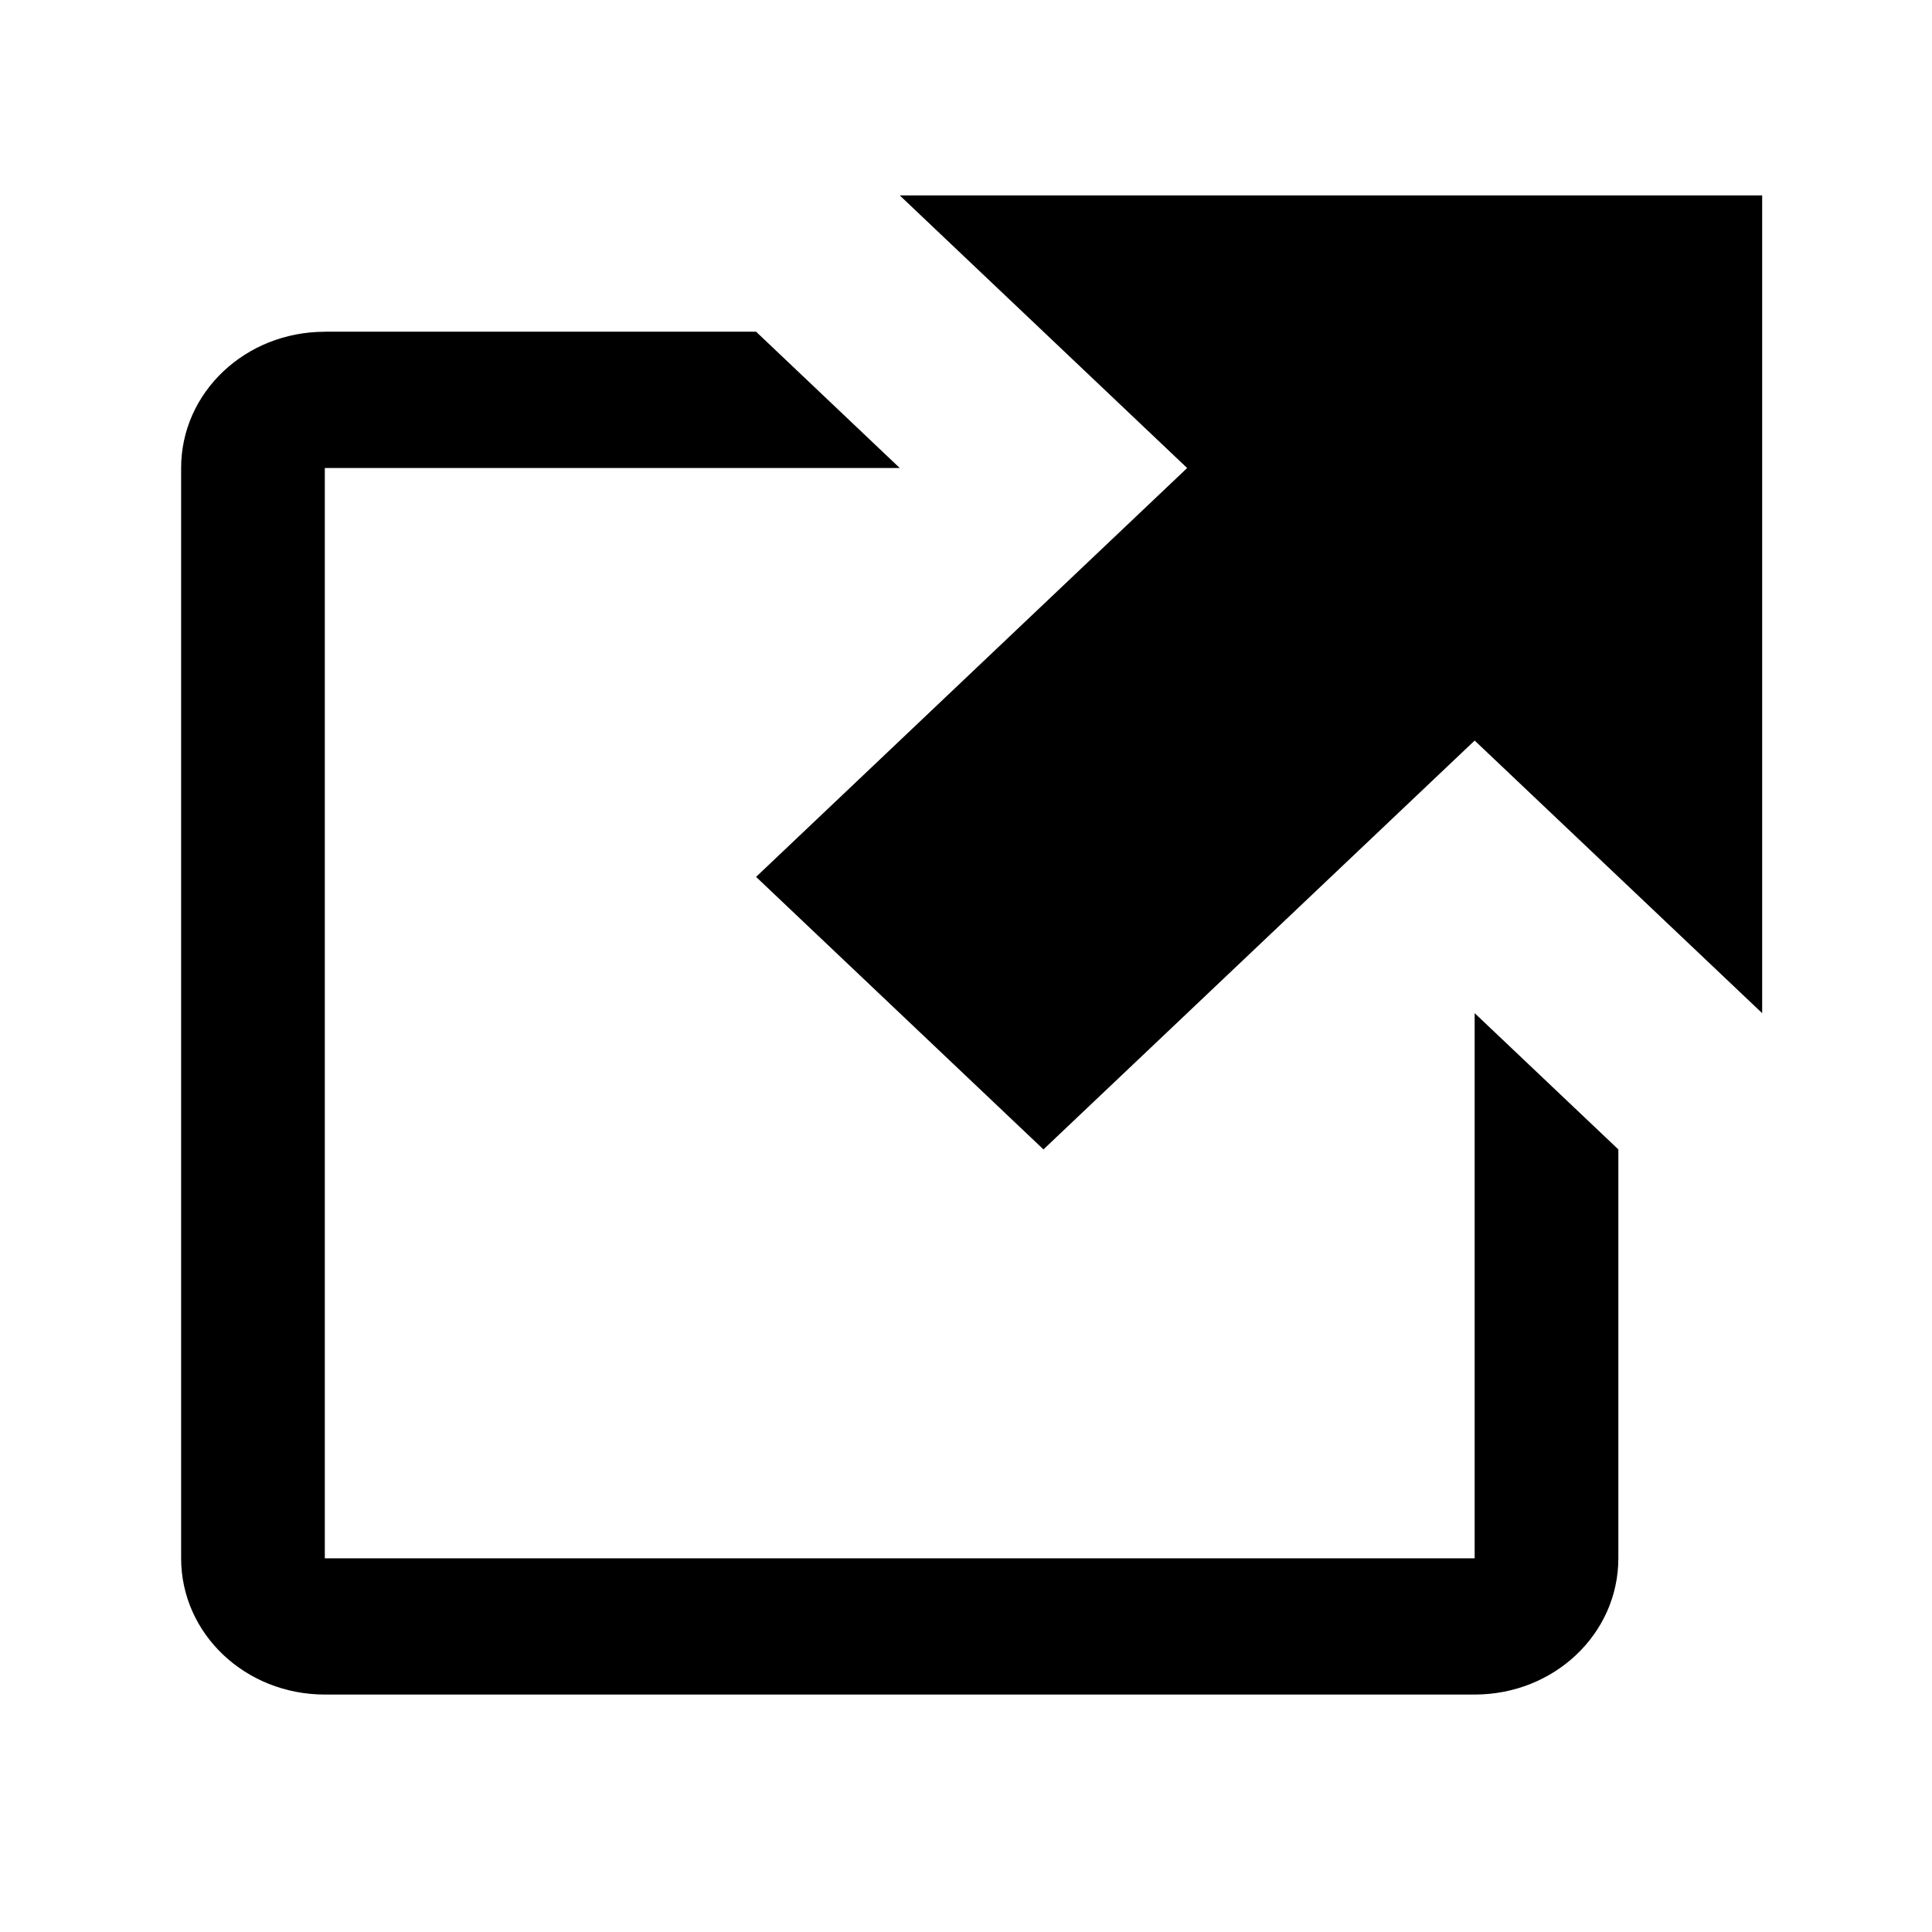
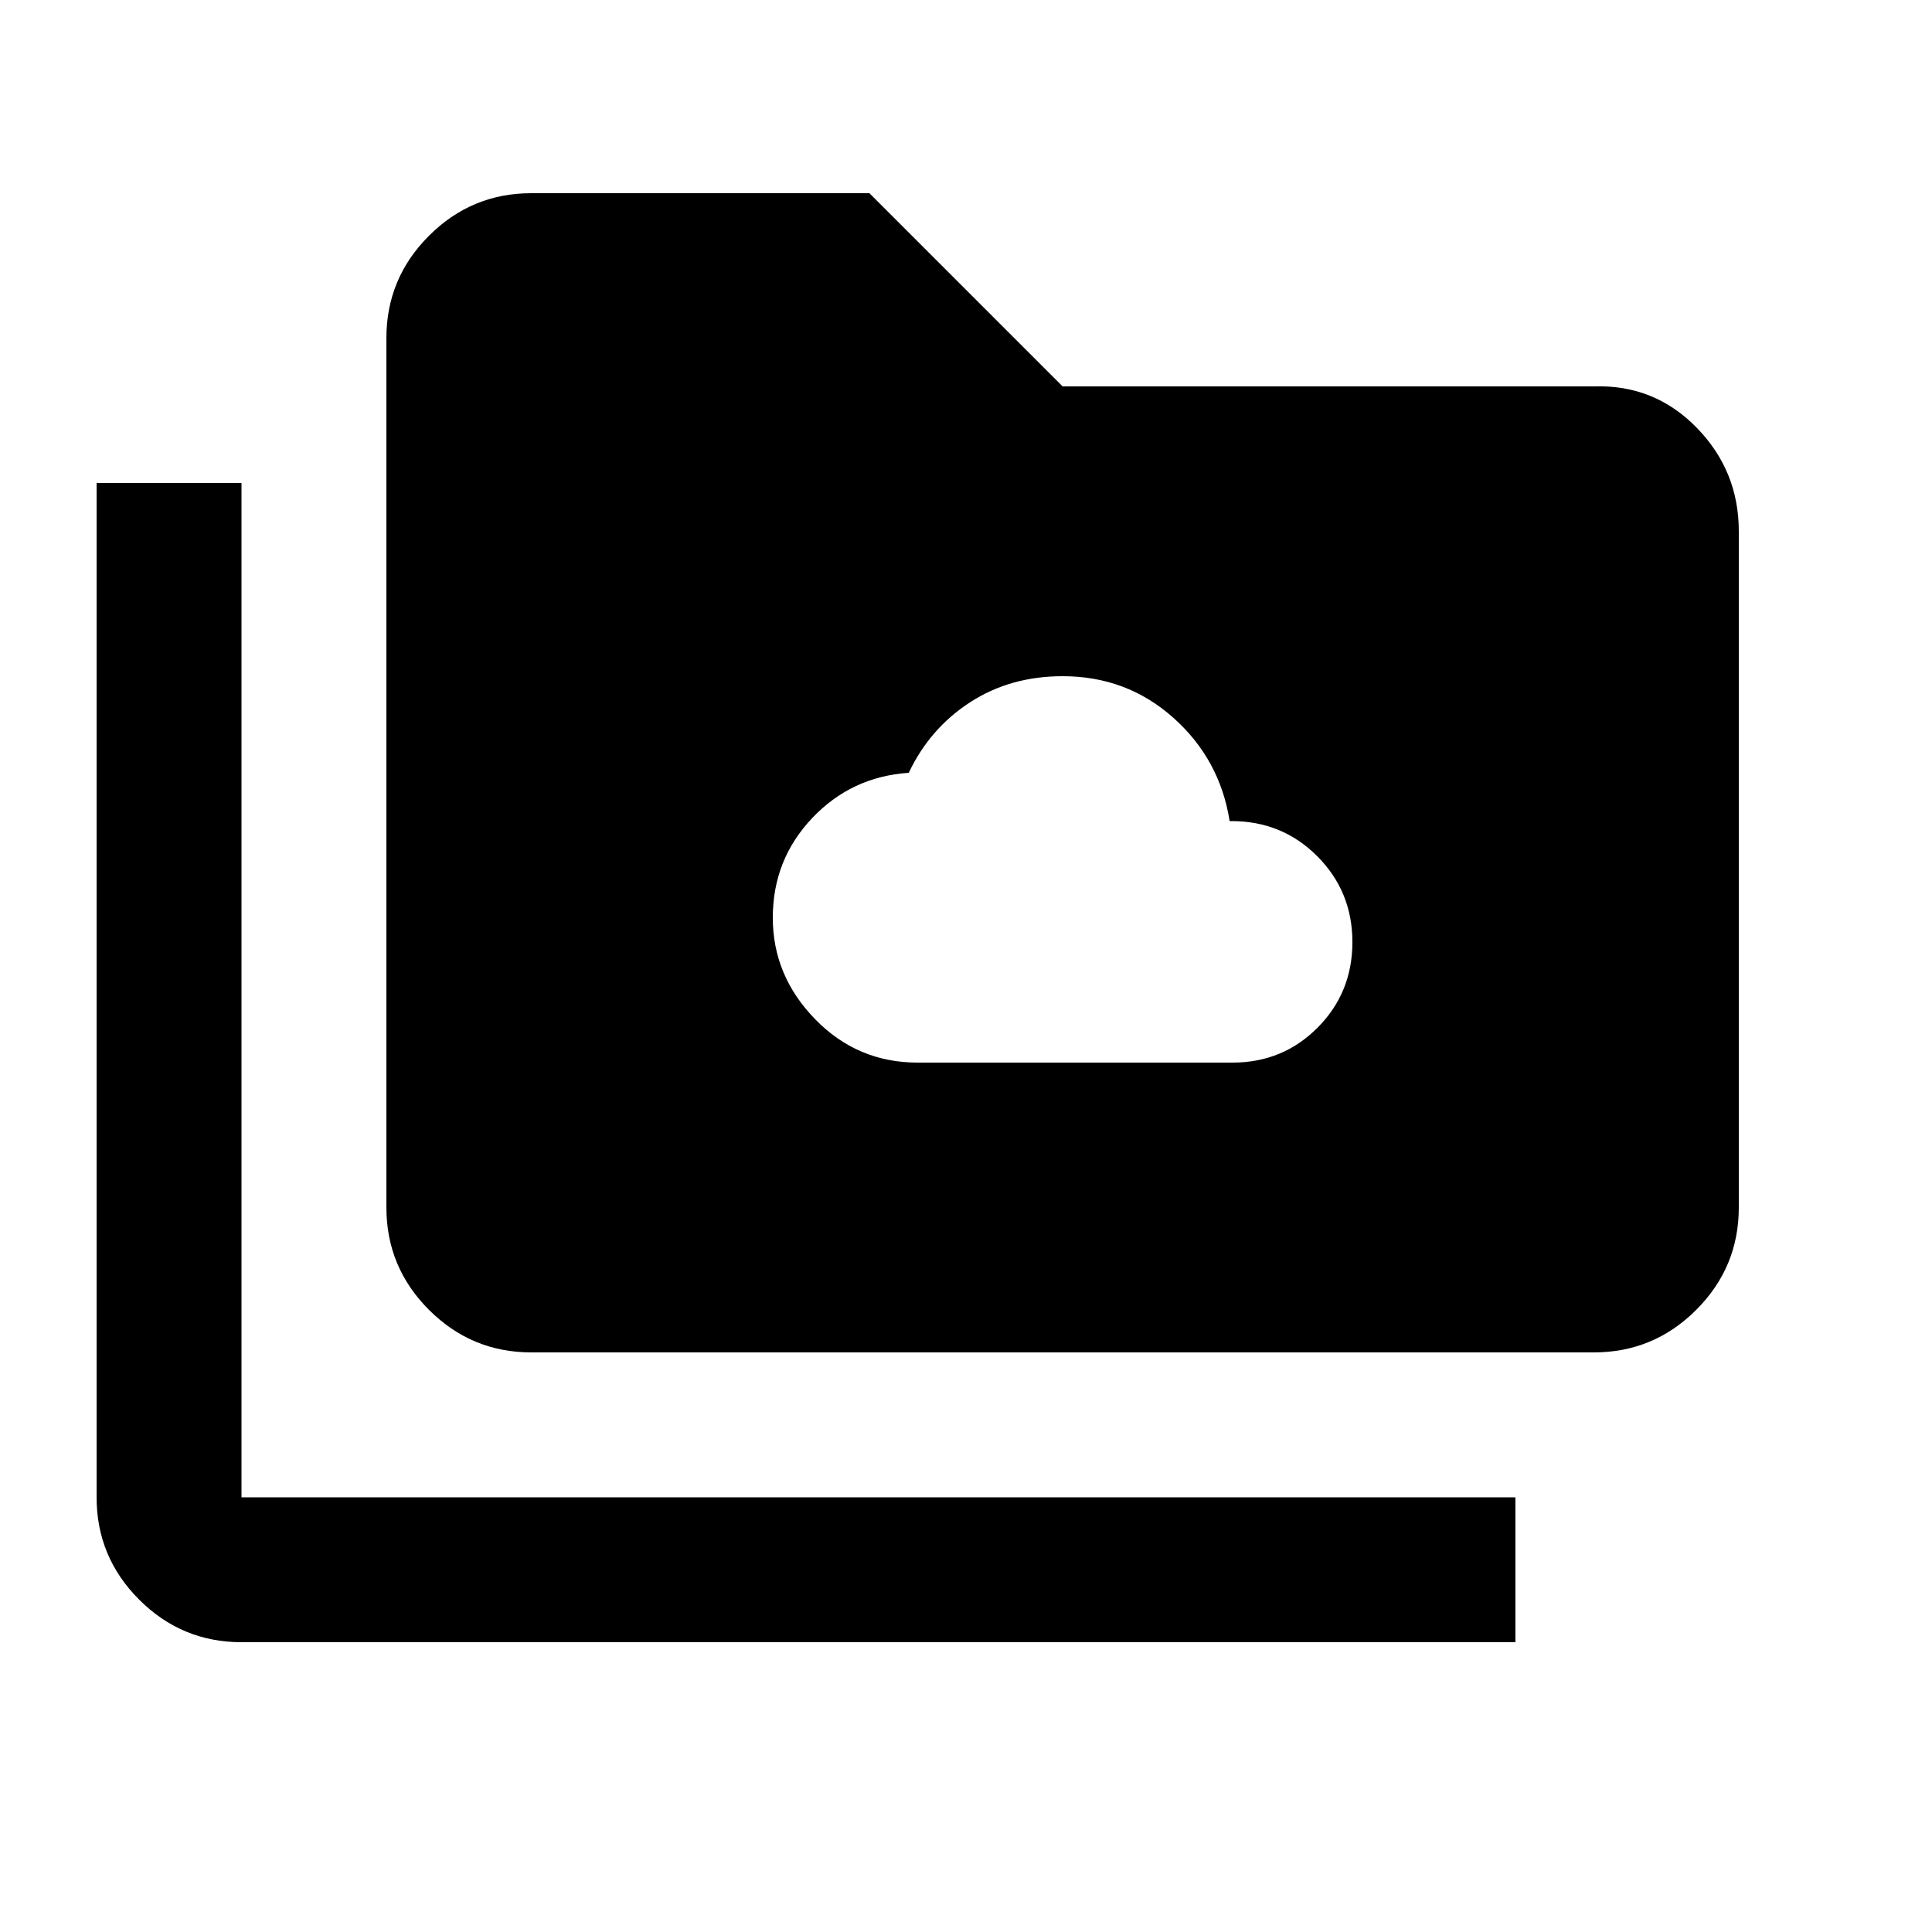
- <svg xmlns="http://www.w3.org/2000/svg" width="32" height="32" viewBox="0 0 32 32">
-   <path d="M14.903 3.237l4.76 4.515-7.14 6.772 4.76 4.514 7.142-6.772 4.762 4.515V3.237H14.904zM5.38 5.495C4.063 5.495 3 6.5 3 7.752V25.81c0 1.25 1.062 2.257 2.38 2.257h19.045c1.318 0 2.38-1.007 2.38-2.257v-6.772l-2.38-2.257v9.03H5.38V7.752h9.523l-2.38-2.258H5.38z" />
+ <svg xmlns="http://www.w3.org/2000/svg" height="20px" viewBox="0 -960 960 960" width="20px">
+   <path d="M456-432h156.48q24.96 0 42.24-17.39Q672-466.77 672-491.89q0-25.11-17.42-42.61T612-552h-1q-4.83-30.72-27.99-51.36Q559.85-624 528-624q-26 0-45.98 12.96-19.99 12.96-30.46 35.04-28.54 1.92-48.05 22.56Q384-532.8 384-504q0 28.8 21 50.4 21 21.6 51 21.6ZM120-144q-29.7 0-50.85-21.15Q48-186.3 48-216v-504h72v504h633v72H120Zm144-144q-29.7 0-50.85-21.15Q192-330.3 192-360v-432q0-29.7 21.15-50.85Q234.3-864 264-864h168l96 96h264q30-1 51 20.44 21 21.45 21 51.56v336q0 29.7-21.15 50.85Q821.7-288 792-288H264Z" />
</svg>
